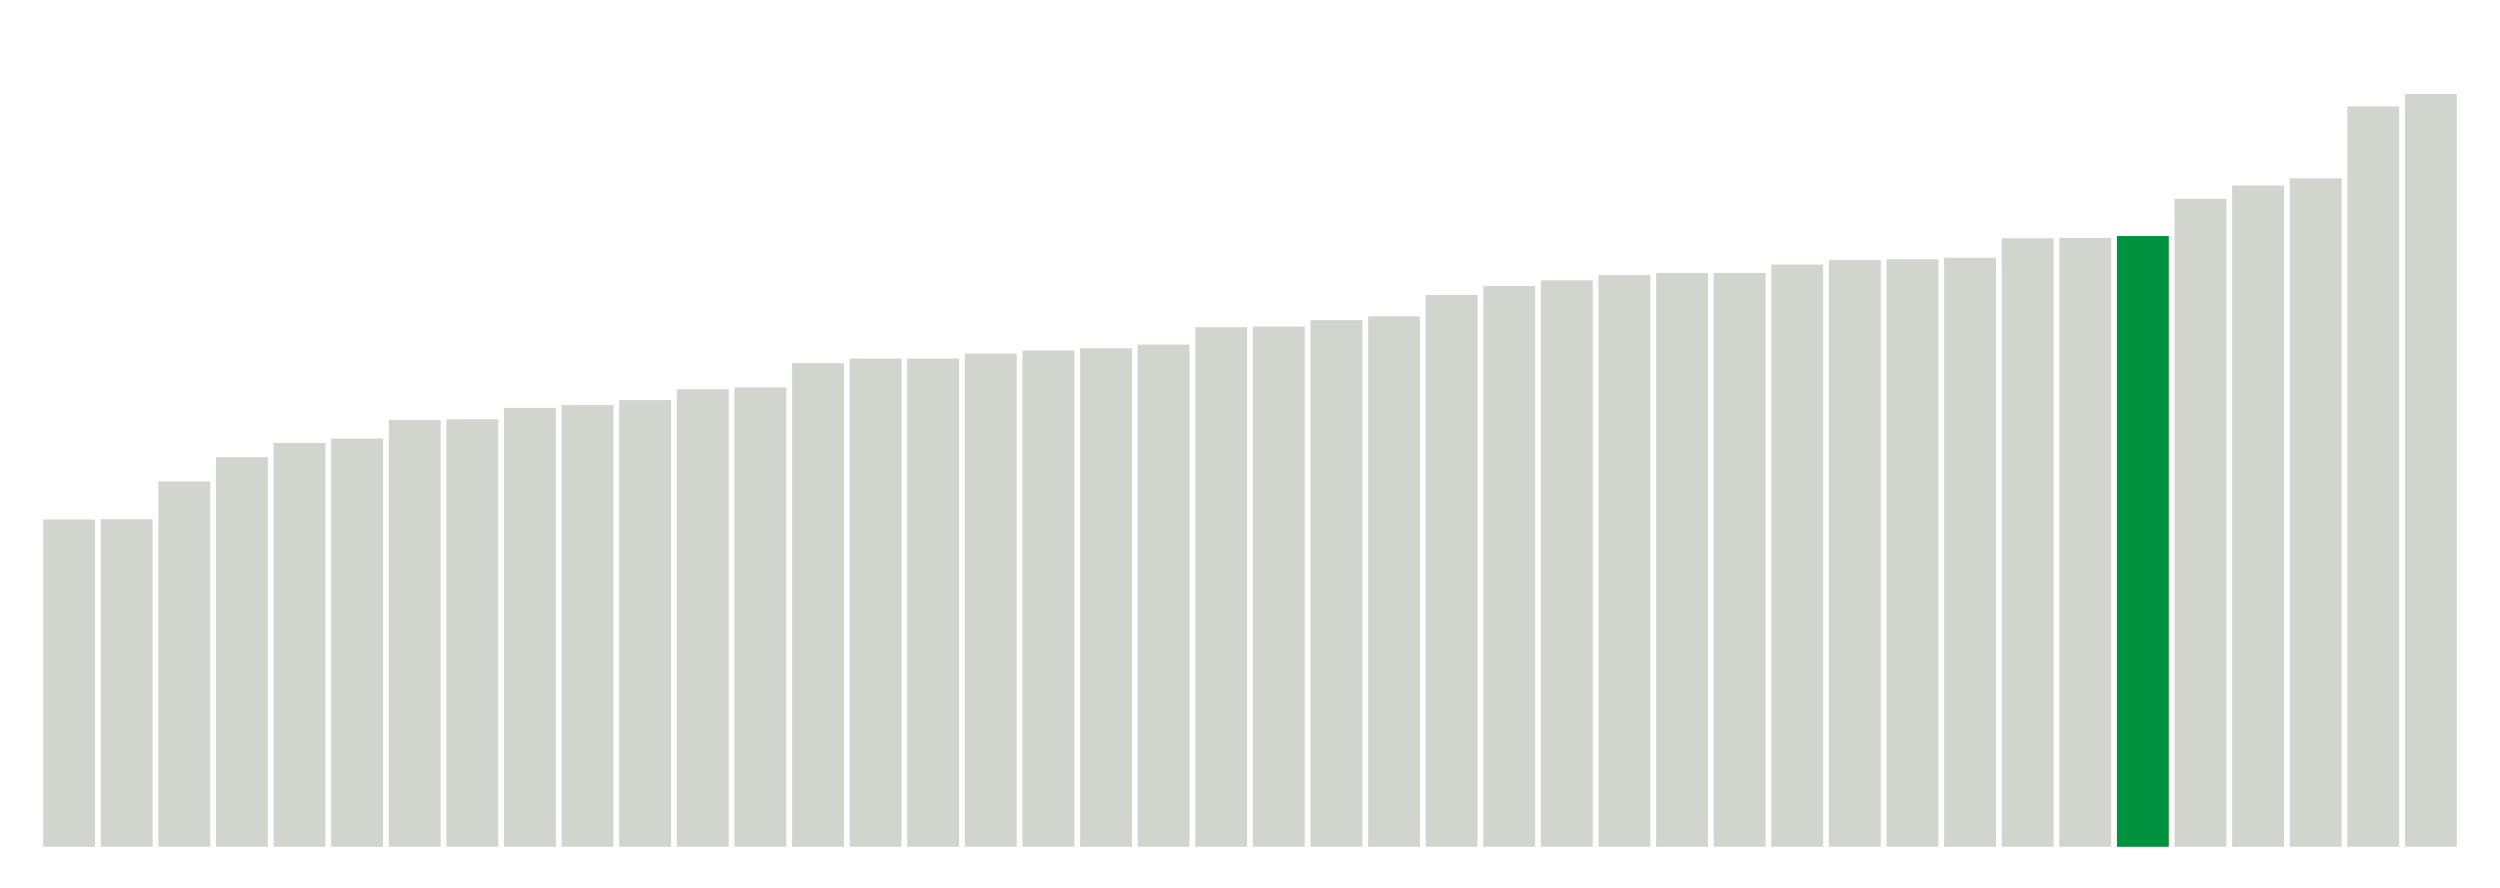
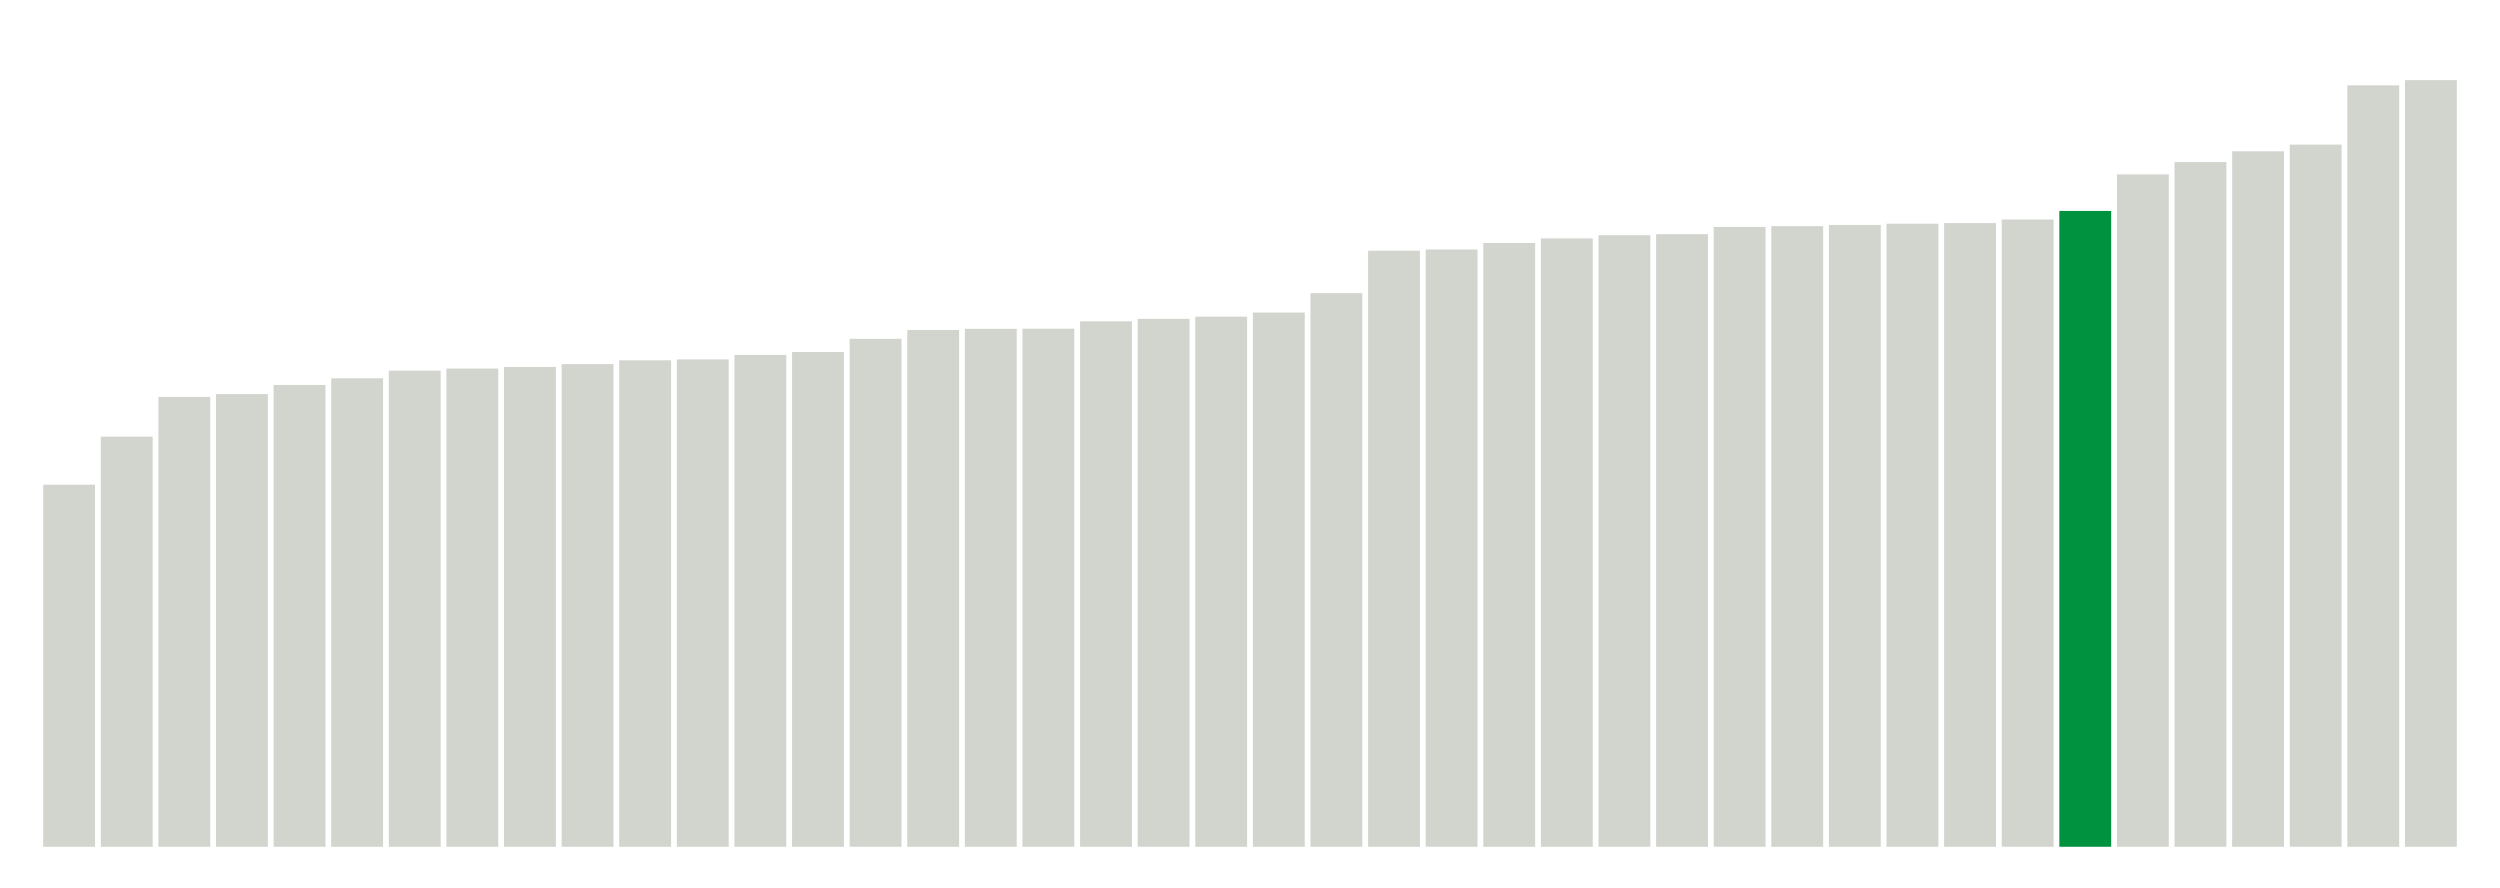
<svg xmlns="http://www.w3.org/2000/svg" version="1.1" class="marks" width="310" height="110">
  <g fill="none" stroke-miterlimit="10" transform="translate(5,5)">
    <g class="mark-group role-frame root" role="graphics-object" aria-roledescription="group mark container">
      <g transform="translate(0,0)">
        <path class="background" aria-hidden="true" d="M0,0h300v100h-300Z" stroke="#ddd" stroke-width="0" />
        <g>
          <g class="mark-rect role-mark marks" role="graphics-symbol" aria-roledescription="rect mark container">
-             <path d="M0.357,59.423h6.429v40.577h-6.429Z" fill="#D2D4CE" />
-             <path d="M7.5,59.385h6.429v40.615h-6.429Z" fill="#D2D4CE" />
-             <path d="M14.643,54.692h6.429v45.308h-6.429Z" fill="#D2D4CE" />
-             <path d="M21.786,51.692h6.429v48.308h-6.429Z" fill="#D2D4CE" />
-             <path d="M28.929,49.923h6.429v50.077h-6.429Z" fill="#D2D4CE" />
-             <path d="M36.071,49.385h6.429v50.615h-6.429Z" fill="#D2D4CE" />
-             <path d="M43.214,47.077h6.429v52.923h-6.429Z" fill="#D2D4CE" />
-             <path d="M50.357,47h6.429v53h-6.429Z" fill="#D2D4CE" />
-             <path d="M57.5,45.577h6.429v54.423h-6.429Z" fill="#D2D4CE" />
-             <path d="M64.643,45.231h6.429v54.769h-6.429Z" fill="#D2D4CE" />
-             <path d="M71.786,44.615h6.429v55.385h-6.429Z" fill="#D2D4CE" />
-             <path d="M78.929,43.269h6.429v56.731h-6.429Z" fill="#D2D4CE" />
-             <path d="M86.071,43.038h6.429v56.962h-6.429Z" fill="#D2D4CE" />
-             <path d="M93.214,40.038h6.429v59.962h-6.429Z" fill="#D2D4CE" />
-             <path d="M100.357,39.462h6.429v60.538h-6.429Z" fill="#D2D4CE" />
-             <path d="M107.5,39.462h6.429v60.538h-6.429Z" fill="#D2D4CE" />
-             <path d="M114.643,38.846h6.429v61.154h-6.429Z" fill="#D2D4CE" />
-             <path d="M121.786,38.462h6.429v61.538h-6.429Z" fill="#D2D4CE" />
-             <path d="M128.929,38.192h6.429v61.808h-6.429Z" fill="#D2D4CE" />
-             <path d="M136.071,37.731h6.429v62.269h-6.429Z" fill="#D2D4CE" />
-             <path d="M143.214,35.577h6.429v64.423h-6.429Z" fill="#D2D4CE" />
-             <path d="M150.357,35.5h6.429v64.5h-6.429Z" fill="#D2D4CE" />
-             <path d="M157.5,34.692h6.429v65.308h-6.429Z" fill="#D2D4CE" />
-             <path d="M164.643,34.231h6.429v65.769h-6.429Z" fill="#D2D4CE" />
-             <path d="M171.786,31.577h6.429v68.423h-6.429Z" fill="#D2D4CE" />
-             <path d="M178.929,30.462h6.429v69.538h-6.429Z" fill="#D2D4CE" />
-             <path d="M186.071,29.769h6.429v70.231h-6.429Z" fill="#D2D4CE" />
-             <path d="M193.214,29.115h6.429v70.885h-6.429Z" fill="#D2D4CE" />
-             <path d="M200.357,28.846h6.429v71.154h-6.429Z" fill="#D2D4CE" />
-             <path d="M207.5,28.846h6.429v71.154h-6.429Z" fill="#D2D4CE" />
-             <path d="M214.643,27.808h6.429v72.192h-6.429Z" fill="#D2D4CE" />
-             <path d="M221.786,27.231h6.429v72.769h-6.429Z" fill="#D2D4CE" />
-             <path d="M228.929,27.154h6.429v72.846h-6.429Z" fill="#D2D4CE" />
-             <path d="M236.071,26.962h6.429v73.038h-6.429Z" fill="#D2D4CE" />
-             <path d="M243.214,24.538h6.429v75.462h-6.429Z" fill="#D2D4CE" />
-             <path d="M250.357,24.5h6.429v75.5h-6.429Z" fill="#D2D4CE" />
-             <path d="M257.5,24.269h6.429v75.731h-6.429Z" fill="#00923E" />
-             <path d="M264.643,19.654h6.429v80.346h-6.429Z" fill="#D2D4CE" />
-             <path d="M271.786,18h6.429v82h-6.429Z" fill="#D2D4CE" />
-             <path d="M278.929,17.115h6.429v82.885h-6.429Z" fill="#D2D4CE" />
-             <path d="M286.071,8.192h6.429v91.808h-6.429Z" fill="#D2D4CE" />
-             <path d="M293.214,6.654h6.429v93.346h-6.429Z" fill="#D2D4CE" />
+             <path d="M0.357,55.102h6.429v44.898h-6.429Z" fill="#D2D4CE" />
+             <path d="M7.5,49.147h6.429v50.853h-6.429Z" fill="#D2D4CE" />
+             <path d="M14.643,44.217h6.429v55.783h-6.429Z" fill="#D2D4CE" />
+             <path d="M21.786,43.868h6.429v56.132h-6.429Z" fill="#D2D4CE" />
+             <path d="M28.929,42.736h6.429v57.264h-6.429Z" fill="#D2D4CE" />
+             <path d="M36.071,41.908h6.429v58.092h-6.429Z" fill="#D2D4CE" />
+             <path d="M43.214,40.963h6.429v59.037h-6.429Z" fill="#D2D4CE" />
+             <path d="M50.357,40.7h6.429v59.3h-6.429Z" fill="#D2D4CE" />
+             <path d="M57.5,40.504h6.429v59.496h-6.429Z" fill="#D2D4CE" />
+             <path d="M64.643,40.152h6.429v59.848h-6.429Z" fill="#D2D4CE" />
+             <path d="M71.786,39.677h6.429v60.323h-6.429Z" fill="#D2D4CE" />
+             <path d="M78.929,39.568h6.429v60.432h-6.429Z" fill="#D2D4CE" />
+             <path d="M86.071,39.012h6.429v60.988h-6.429Z" fill="#D2D4CE" />
+             <path d="M93.214,38.647h6.429v61.353h-6.429Z" fill="#D2D4CE" />
+             <path d="M100.357,37.014h6.429v62.986h-6.429Z" fill="#D2D4CE" />
+             <path d="M107.5,35.917h6.429v64.083h-6.429Z" fill="#D2D4CE" />
+             <path d="M114.643,35.774h6.429v64.226h-6.429Z" fill="#D2D4CE" />
+             <path d="M121.786,35.757h6.429v64.243h-6.429Z" fill="#D2D4CE" />
+             <path d="M128.929,34.844h6.429v65.156h-6.429Z" fill="#D2D4CE" />
+             <path d="M136.071,34.536h6.429v65.464h-6.429Z" fill="#D2D4CE" />
+             <path d="M143.214,34.266h6.429v65.734h-6.429Z" fill="#D2D4CE" />
+             <path d="M150.357,33.76h6.429v66.24h-6.429Z" fill="#D2D4CE" />
+             <path d="M157.5,31.353h6.429v68.647h-6.429Z" fill="#D2D4CE" />
+             <path d="M164.643,26.094h6.429v73.906h-6.429Z" fill="#D2D4CE" />
+             <path d="M171.786,25.941h6.429v74.059h-6.429Z" fill="#D2D4CE" />
+             <path d="M178.929,25.129h6.429v74.871h-6.429Z" fill="#D2D4CE" />
+             <path d="M186.071,24.565h6.429v75.435h-6.429Z" fill="#D2D4CE" />
+             <path d="M193.214,24.165h6.429v75.835h-6.429Z" fill="#D2D4CE" />
+             <path d="M200.357,24.038h6.429v75.962h-6.429Z" fill="#D2D4CE" />
+             <path d="M207.5,23.136h6.429v76.864h-6.429Z" fill="#D2D4CE" />
+             <path d="M214.643,23.042h6.429v76.958h-6.429Z" fill="#D2D4CE" />
+             <path d="M221.786,22.893h6.429v77.107h-6.429Z" fill="#D2D4CE" />
+             <path d="M228.929,22.742h6.429v77.258h-6.429Z" fill="#D2D4CE" />
+             <path d="M236.071,22.663h6.429v77.337h-6.429Z" fill="#D2D4CE" />
+             <path d="M243.214,22.223h6.429v77.777h-6.429Z" fill="#D2D4CE" />
+             <path d="M250.357,21.156h6.429v78.844h-6.429Z" fill="#00923E" />
+             <path d="M257.5,16.63h6.429v83.37h-6.429Z" fill="#D2D4CE" />
+             <path d="M264.643,15.097h6.429v84.903h-6.429Z" fill="#D2D4CE" />
+             <path d="M271.786,13.762h6.429v86.238h-6.429Z" fill="#D2D4CE" />
+             <path d="M278.929,12.933h6.429v87.067h-6.429Z" fill="#D2D4CE" />
+             <path d="M286.071,5.584h6.429v94.416h-6.429Z" fill="#D2D4CE" />
+             <path d="M293.214,4.938h6.429v95.062h-6.429Z" fill="#D2D4CE" />
          </g>
        </g>
        <path class="foreground" aria-hidden="true" d="" display="none" />
      </g>
    </g>
  </g>
</svg>
